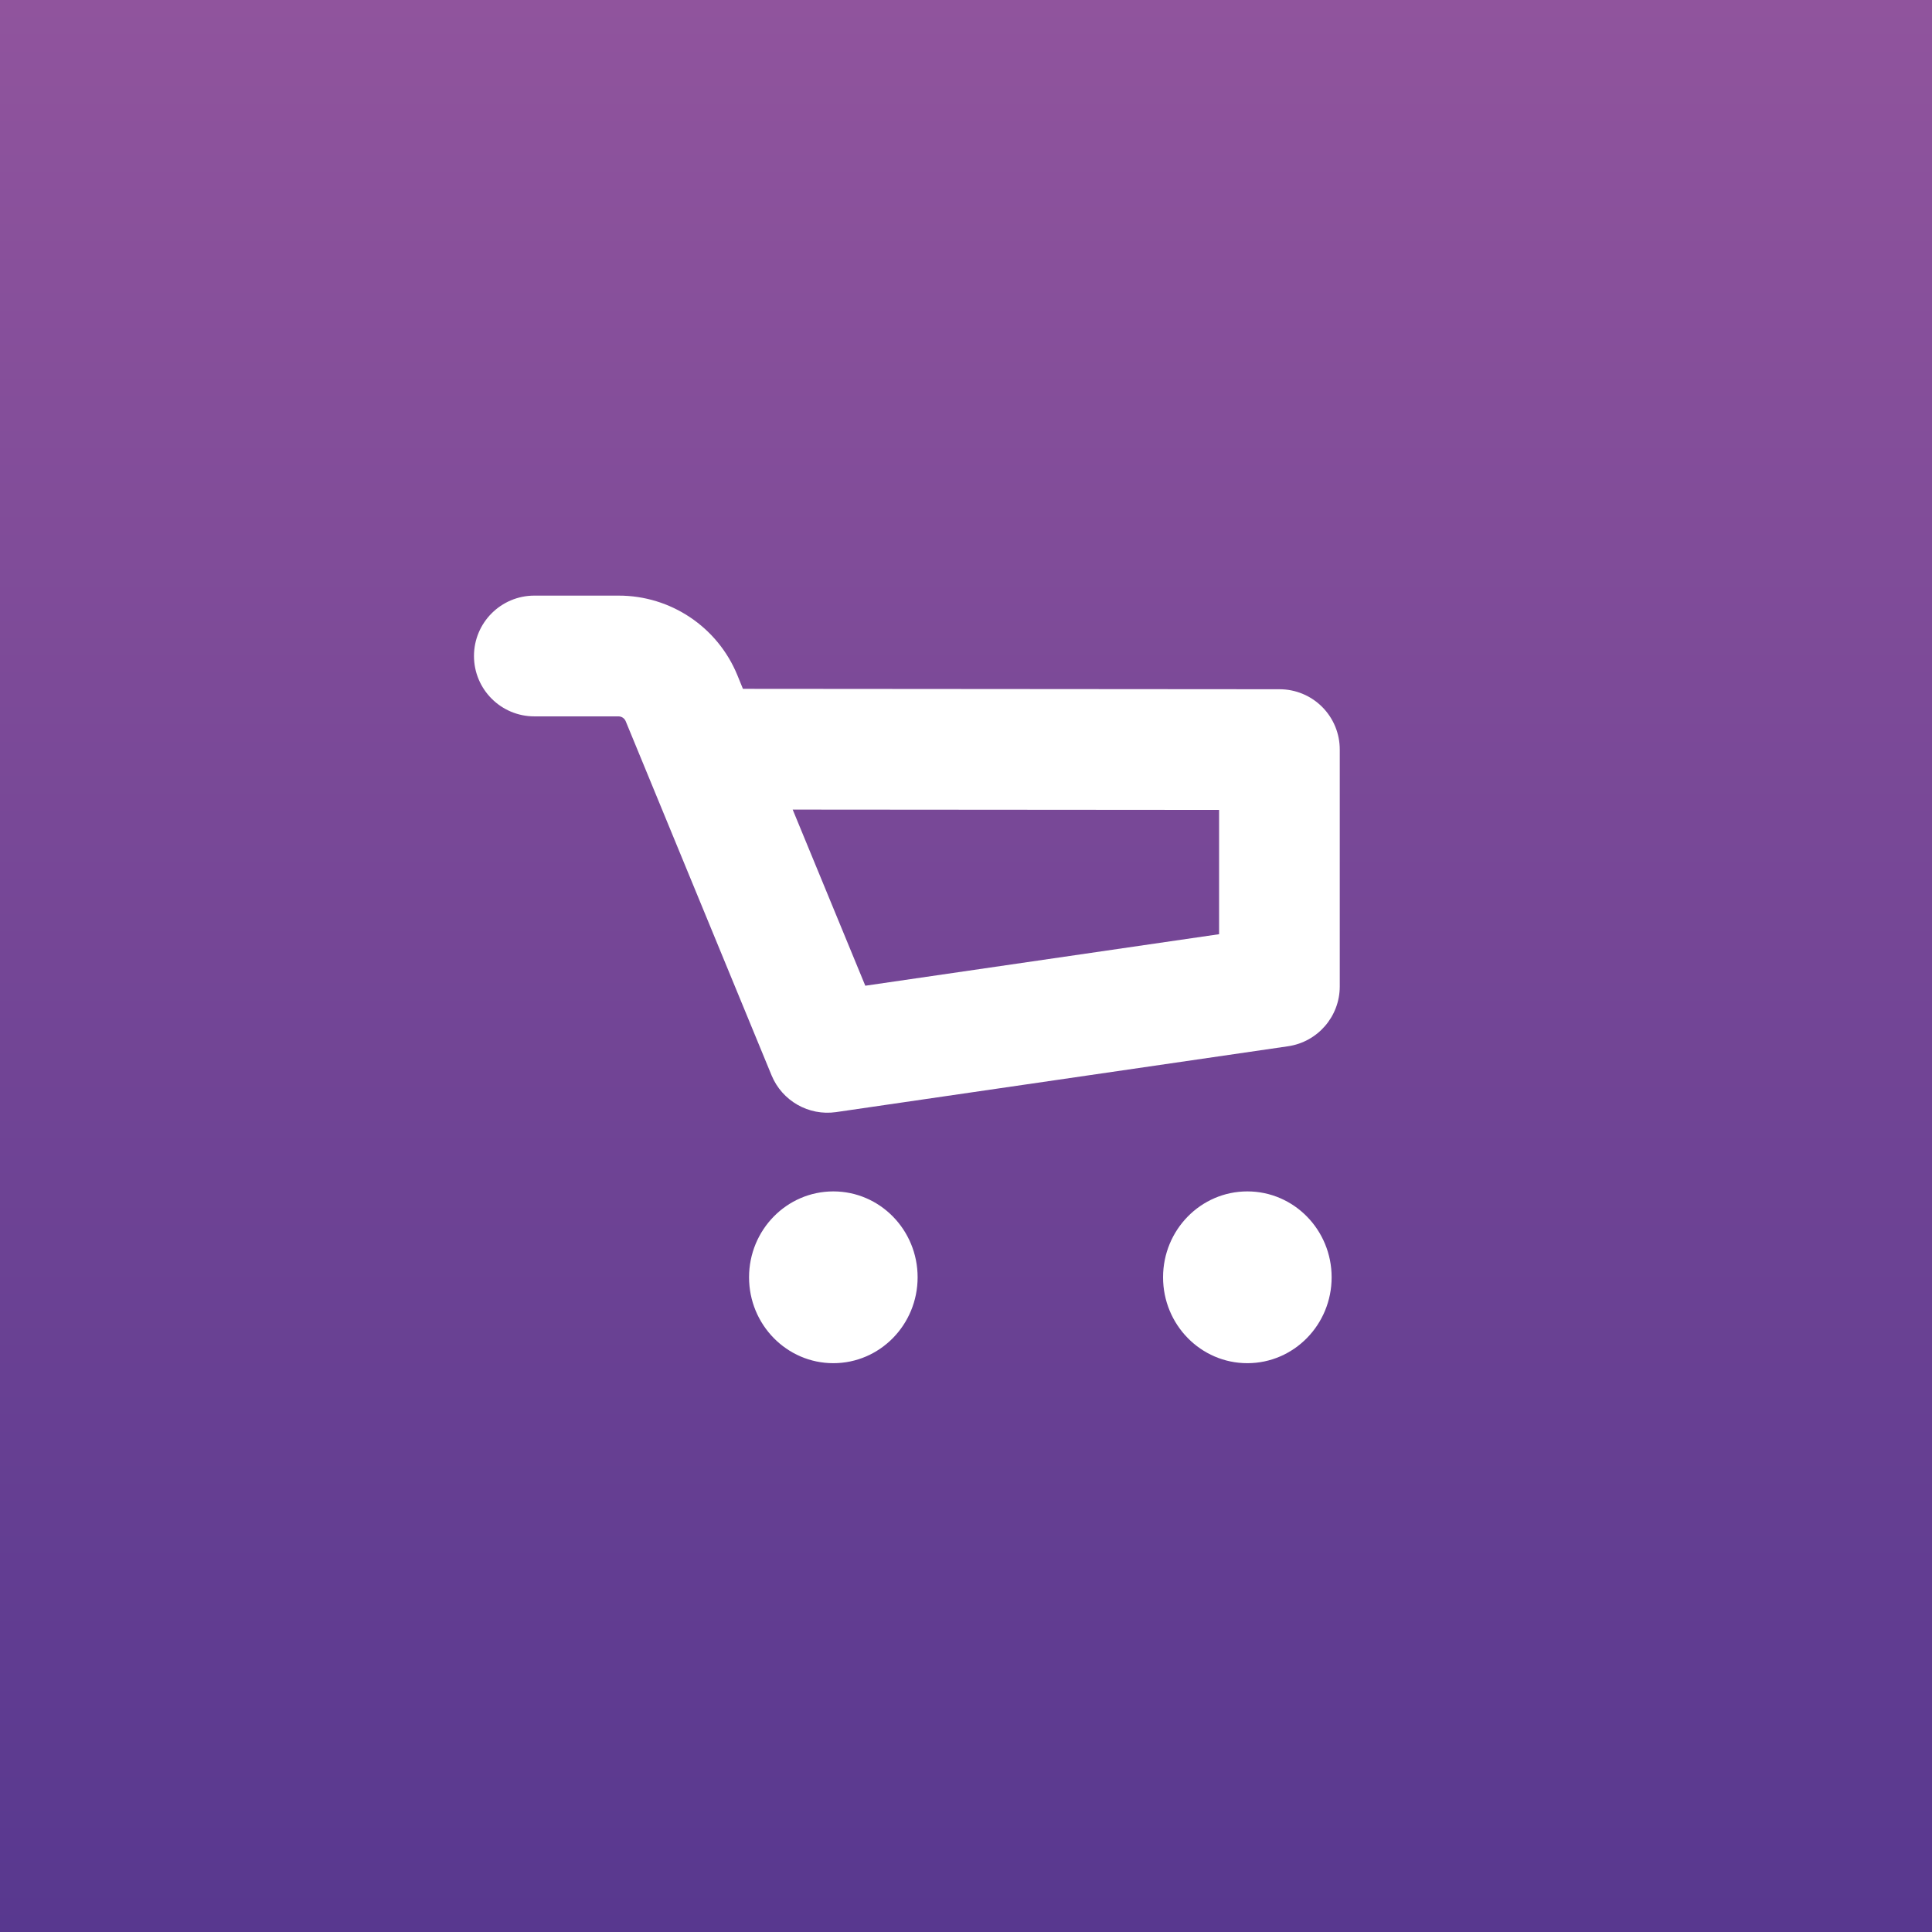
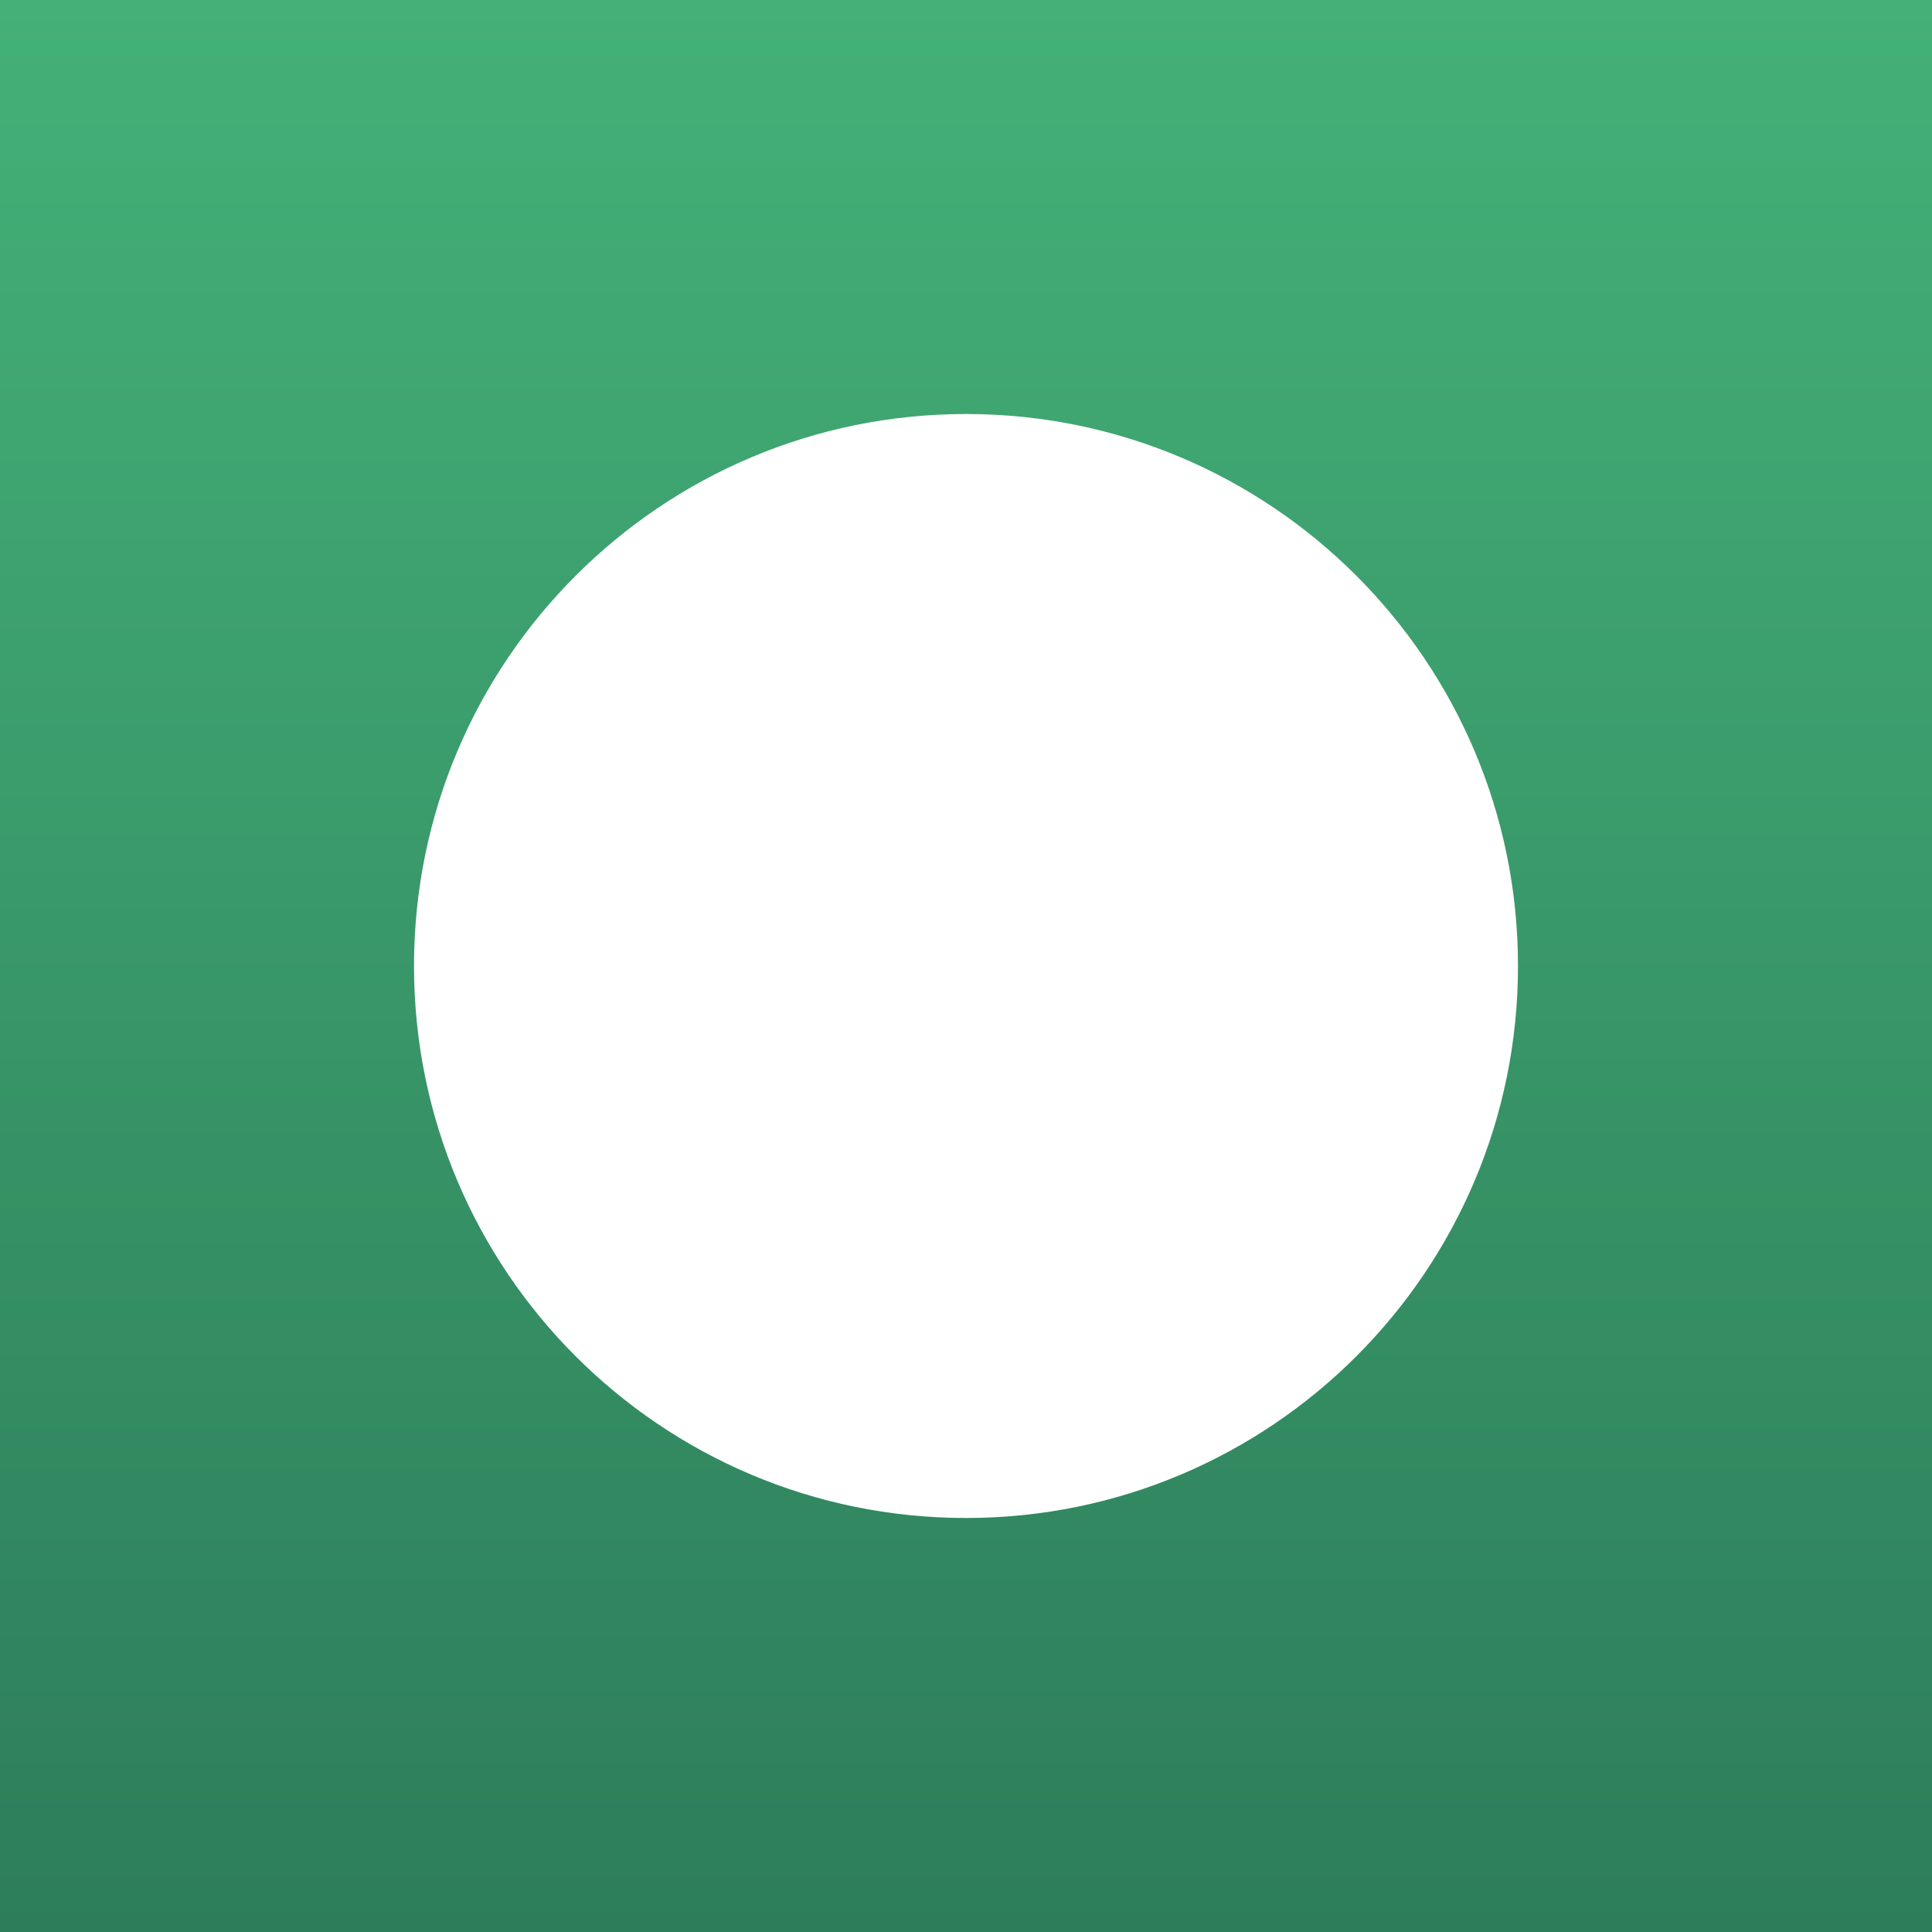
- <svg xmlns="http://www.w3.org/2000/svg" id="Layer_1" viewBox="0 0 24 24">
-   <style>.st1{fill-rule:evenodd;clip-rule:evenodd;fill:#fff}</style>
-   <linearGradient id="SVGID_1_" gradientUnits="userSpaceOnUse" x1="12" y1="24" x2="12">
-     <stop offset="0" stop-color="#58388f" />
-     <stop offset="1" stop-color="#90549d" />
-   </linearGradient>
-   <path d="M0 0h24v24H0V0z" fill-rule="evenodd" clip-rule="evenodd" fill="url(#SVGID_1_)" />
-   <ellipse class="st1" cx="10.352" cy="15.867" rx="1.047" ry="1.067" />
-   <path class="st1" d="M15.895 8.562l-6.666-.005-.069-.169a1.592 1.592 0 0 0-1.477-.989H6.638a.75.75 0 0 0 0 1.5h1.045c.039 0 .075.024.09.061l1.812 4.399a.751.751 0 0 0 .801.456l5.615-.818a.751.751 0 0 0 .642-.742V9.312a.748.748 0 0 0-.748-.75zm-.751 3.043l-4.395.64-.902-2.188 5.297.004v1.544z" />
-   <ellipse class="st1" cx="15.495" cy="15.867" rx="1.047" ry="1.067" />
+ <svg xmlns="http://www.w3.org/2000/svg" viewBox="0 0 24 24">
+   <style />
+   <g id="Bookmark">
+     <linearGradient id="SVGID_1_" gradientUnits="userSpaceOnUse" x1="12" y1="24" x2="12">
+       <stop offset="0" stop-color="#2d7d5a" />
+       <stop offset="1" stop-color="#44b178" />
+     </linearGradient>
+     <path fill="url(#SVGID_1_)" d="M0 0h24v24H0z" />
+     <circle cx="12" cy="12" r="6.857" fill="#fff" />
+   </g>
</svg>
